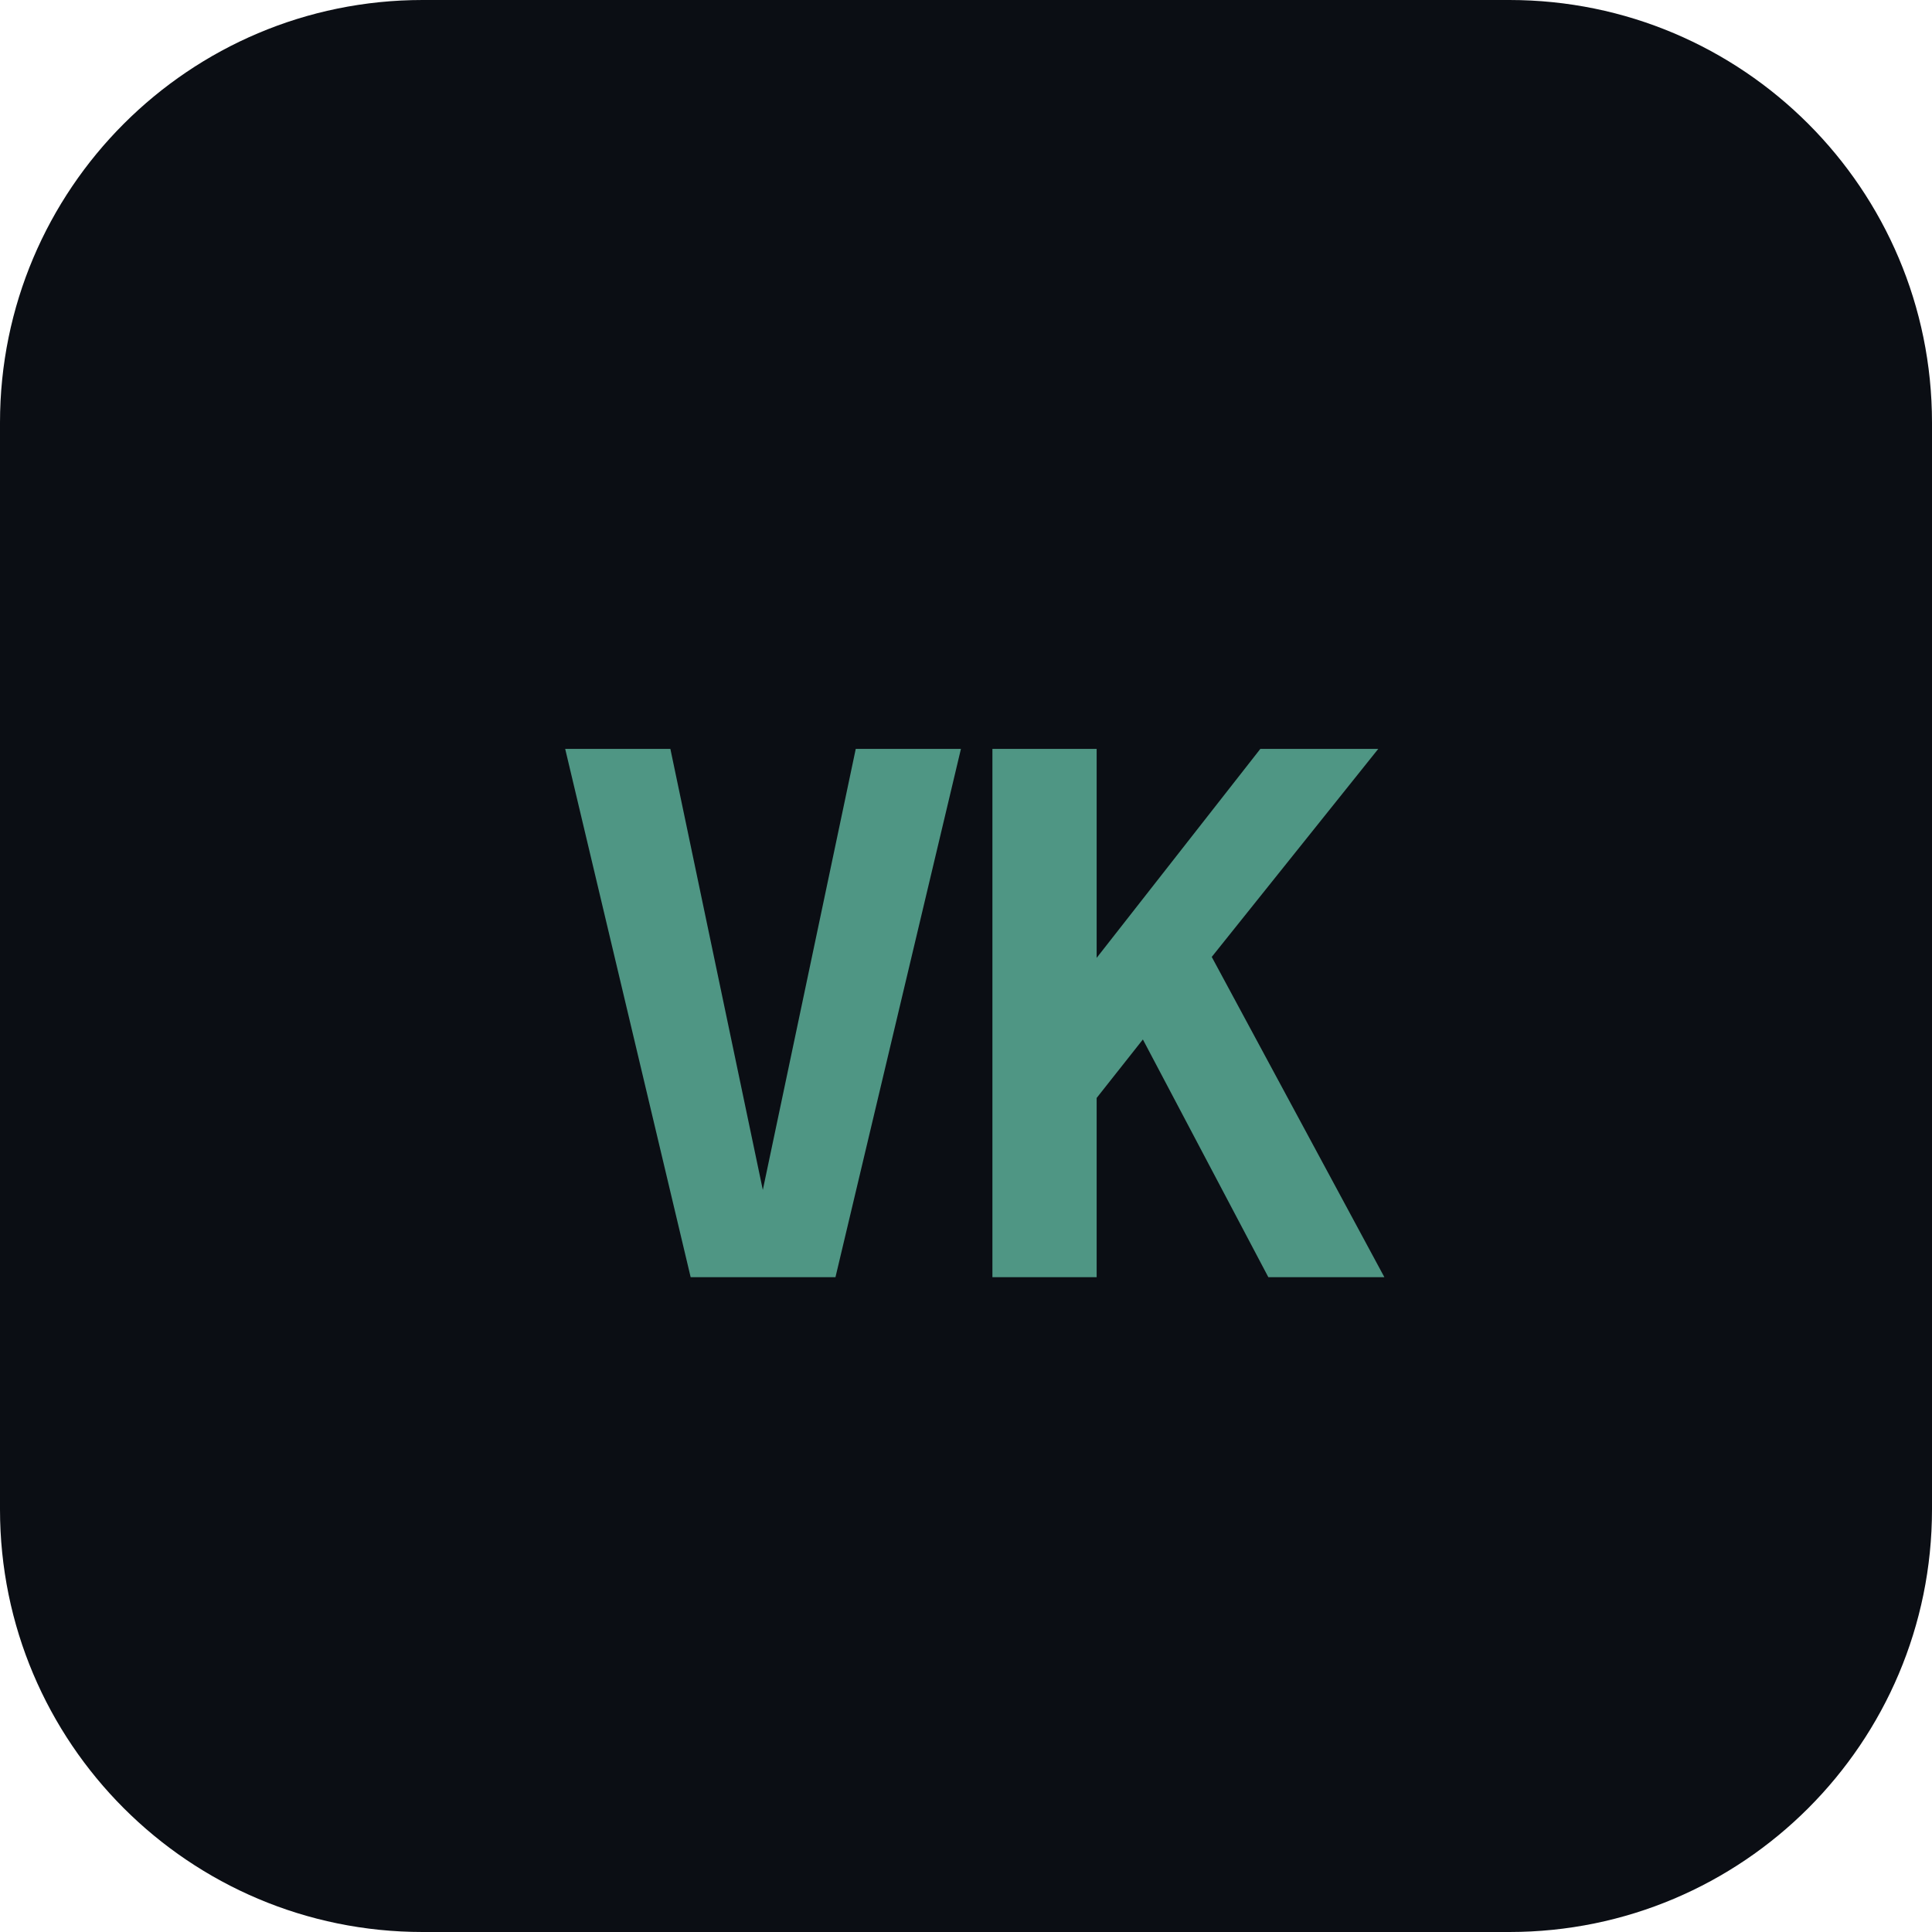
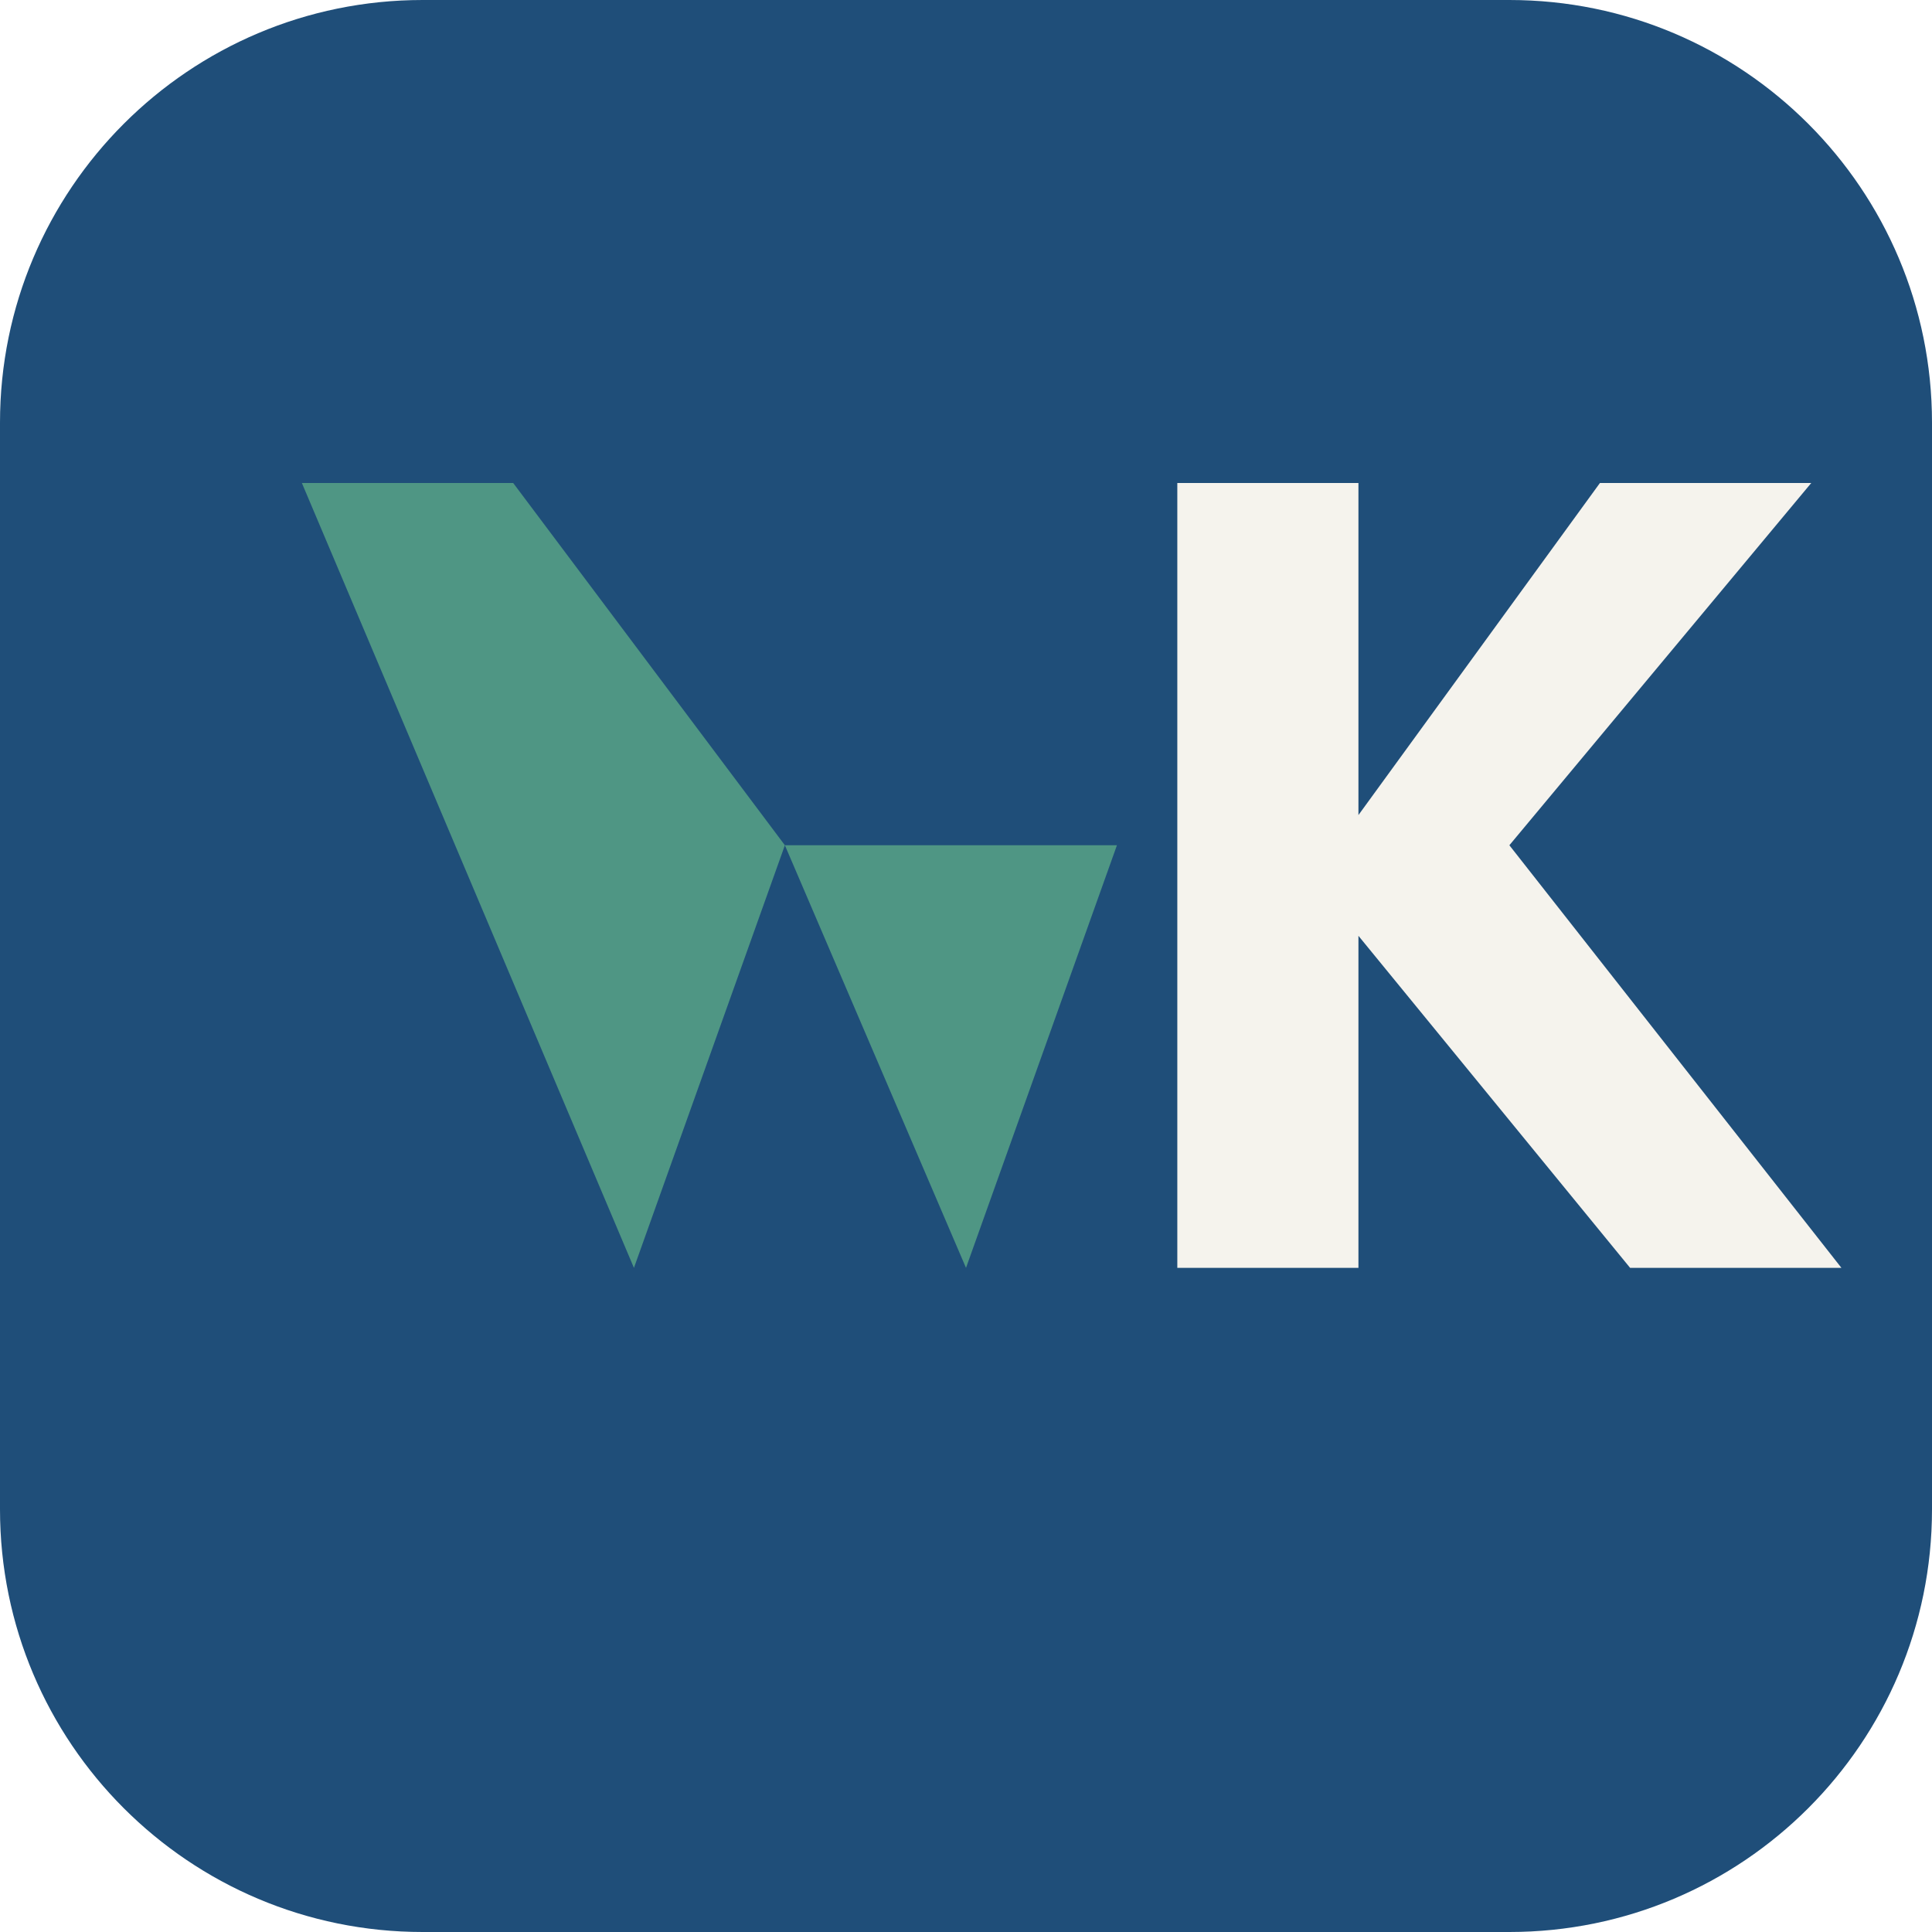
<svg xmlns="http://www.w3.org/2000/svg" viewBox="0 0 64 64">
-   <rect width="64" height="64" rx="14" fill="#0B0E14" />
-   <text x="32" y="34" text-anchor="middle" dominant-baseline="central" font-family="'IBM Plex Mono', monospace" font-weight="600" font-size="24" fill="#4F9684" letter-spacing="-1">VK</text>
+   <rect width="64" height="64" rx="14" fill="#1F4E79" />
+   <path d="M10 16 L21 42 L26 28 L17 16Z" fill="#4F9684" />
+   <path d="M26 28 L32 42 L37 28 L26 28Z" fill="#4F9684" />
+   <path d="M39 16 L39 42 L45 42 L45 31 L54 42 L61 42 L50 28 L60 16 L53 16 L45 27 L45 16Z" fill="#F5F3ED" />
</svg>
